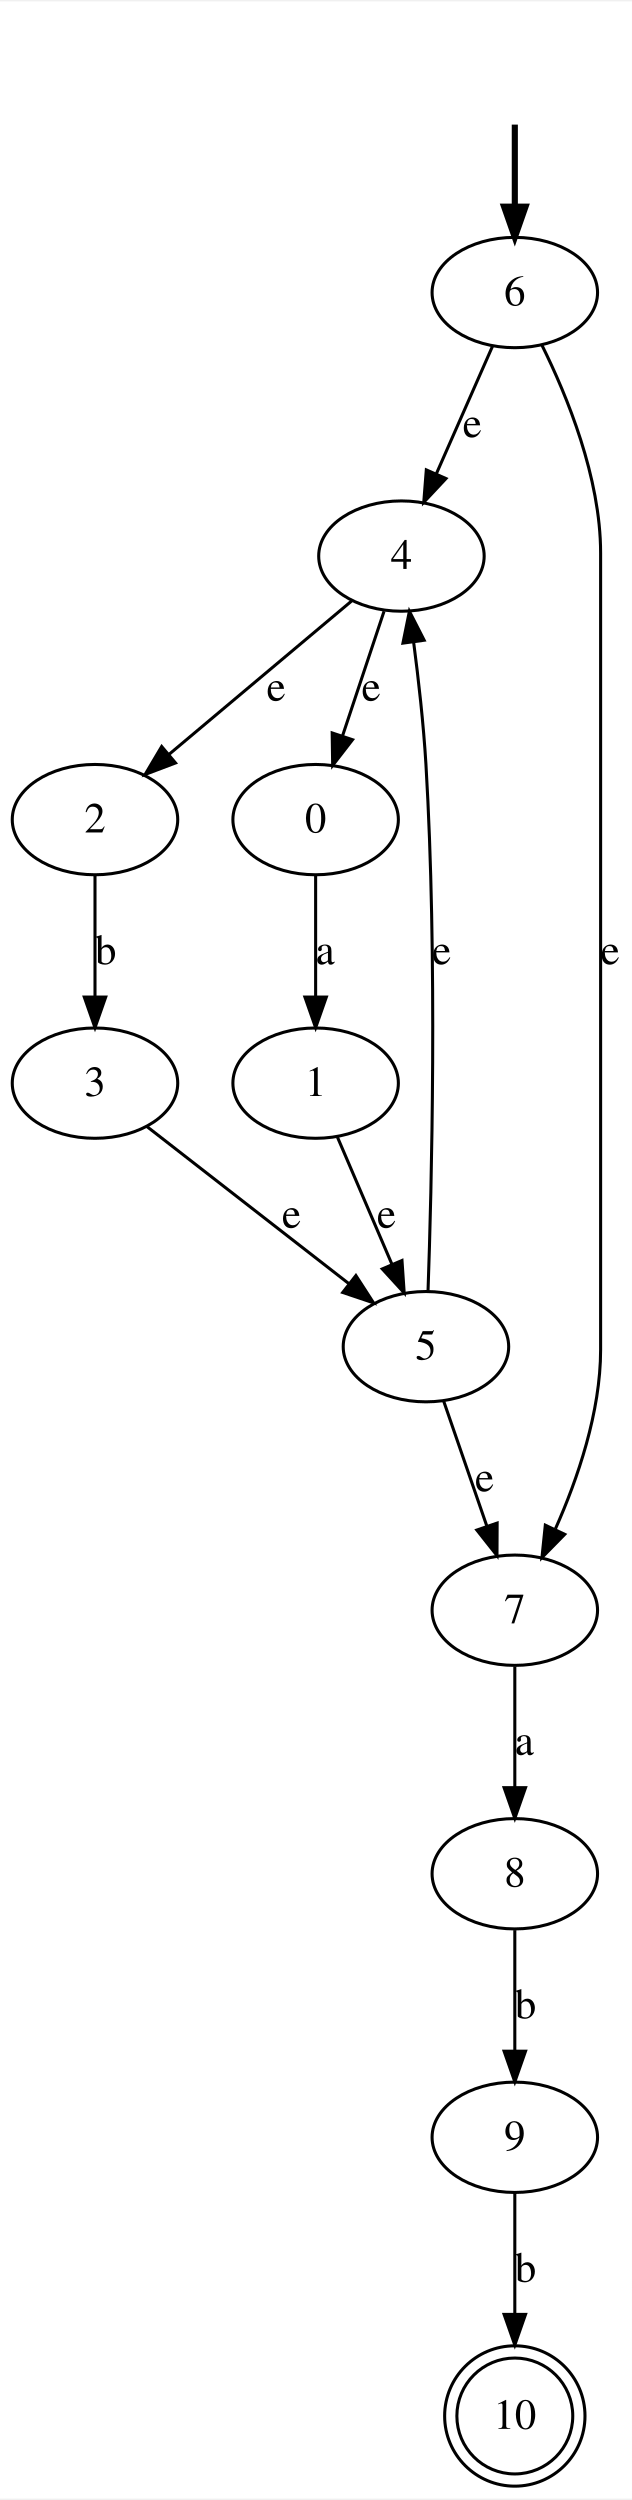
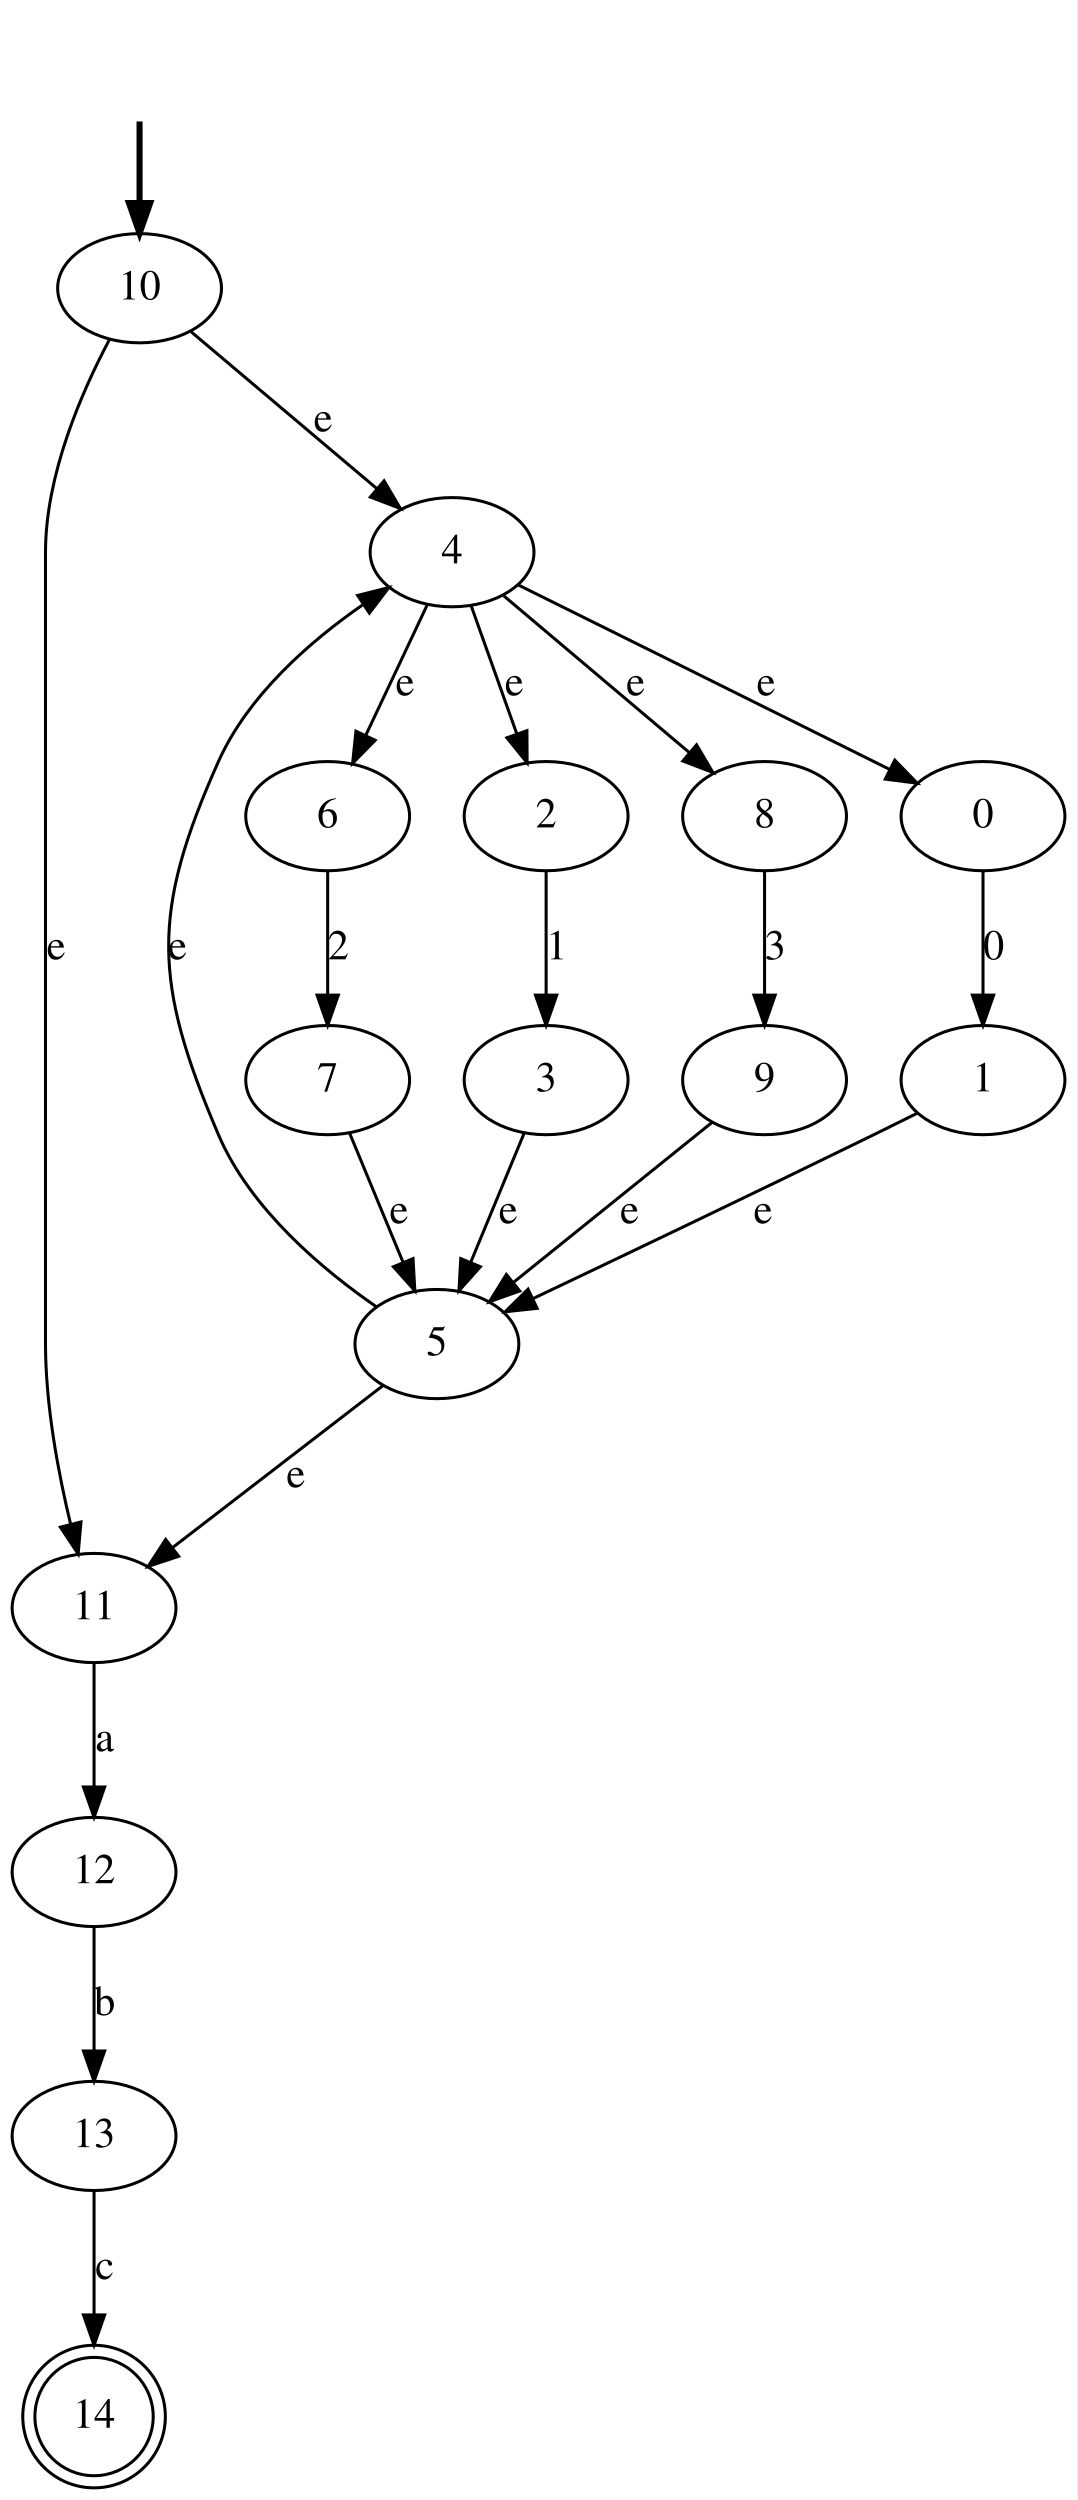
- <svg xmlns="http://www.w3.org/2000/svg" width="206pt" height="815pt" viewBox="0.00 0.00 206.21 814.90">
-   <g id="graph0" class="graph" transform="scale(1 1) rotate(0) translate(4 810.9)">
-     <polygon fill="white" stroke="transparent" points="-4,4 -4,-810.9 202.21,-810.9 202.21,4 -4,4" />
+ <svg xmlns="http://www.w3.org/2000/svg" width="355pt" height="824pt" viewBox="0.00 0.00 355.00 824.00">
+   <g id="graph0" class="graph" transform="scale(1 1) rotate(0) translate(4 819.9965)">
+     <polygon fill="#ffffff" stroke="transparent" points="-4,4 -4,-819.996 351,-819.996 351,4 -4,4" />
    <g id="node1" class="node">
</g>
-     <g id="node11" class="node">
-       <ellipse fill="none" stroke="black" cx="164" cy="-715.9" rx="27" ry="18" />
-       <text text-anchor="middle" x="164" y="-711.7" font-family="Times,serif" font-size="14.00">6</text>
+     <g id="node16" class="node">
+       <ellipse fill="none" stroke="#000000" cx="42" cy="-724.996" rx="27" ry="18" />
+       <text text-anchor="middle" x="42" y="-721.297" font-family="Times,serif" font-size="14.00" fill="#000000">10</text>
    </g>
    <g id="edge1" class="edge">
-       <path fill="none" stroke="black" stroke-width="2" d="M164,-770.71C164,-762.69 164,-752.95 164,-743.97" />
-       <polygon fill="black" stroke="black" stroke-width="2" points="167.5,-743.93 164,-733.93 160.5,-743.93 167.5,-743.93" />
+       <path fill="none" stroke="#000000" stroke-width="2" d="M42,-779.952C42,-771.879 42,-762.173 42,-753.178" />
+       <polygon fill="#000000" stroke="#000000" stroke-width="2" points="45.5,-753.087 42,-743.087 38.5,-753.087 45.5,-753.087" />
    </g>
    <g id="node2" class="node">
-       <ellipse fill="none" stroke="black" cx="27" cy="-543.9" rx="27" ry="18" />
-       <text text-anchor="middle" x="27" y="-539.7" font-family="Times,serif" font-size="14.00">2</text>
+       <ellipse fill="none" stroke="#000000" cx="27" cy="-23.498" rx="19.497" ry="19.497" />
+       <ellipse fill="none" stroke="#000000" cx="27" cy="-23.498" rx="23.497" ry="23.497" />
+       <text text-anchor="middle" x="27" y="-19.798" font-family="Times,serif" font-size="14.00" fill="#000000">14</text>
+     </g>
+     <g id="node3" class="node">
+       <ellipse fill="none" stroke="#000000" cx="104" cy="-550.996" rx="27" ry="18" />
+       <text text-anchor="middle" x="104" y="-547.297" font-family="Times,serif" font-size="14.00" fill="#000000">6</text>
+     </g>
+     <g id="node9" class="node">
+       <ellipse fill="none" stroke="#000000" cx="104" cy="-463.997" rx="27" ry="18" />
+       <text text-anchor="middle" x="104" y="-460.296" font-family="Times,serif" font-size="14.00" fill="#000000">7</text>
+     </g>
+     <g id="edge10" class="edge">
+       <path fill="none" stroke="#000000" d="M104,-532.97C104,-521.188 104,-505.557 104,-492.155" />
+       <polygon fill="#000000" stroke="#000000" points="107.5,-492 104,-482 100.5,-492 107.5,-492" />
+       <text text-anchor="middle" x="107.5" y="-503.796" font-family="Times,serif" font-size="14.00" fill="#000000">2</text>
+     </g>
+     <g id="node4" class="node">
+       <ellipse fill="none" stroke="#000000" cx="248" cy="-463.997" rx="27" ry="18" />
+       <text text-anchor="middle" x="248" y="-460.296" font-family="Times,serif" font-size="14.00" fill="#000000">9</text>
    </g>
    <g id="node8" class="node">
-       <ellipse fill="none" stroke="black" cx="27" cy="-457.9" rx="27" ry="18" />
-       <text text-anchor="middle" x="27" y="-453.7" font-family="Times,serif" font-size="14.00">3</text>
+       <ellipse fill="none" stroke="#000000" cx="140" cy="-376.997" rx="27" ry="18" />
+       <text text-anchor="middle" x="140" y="-373.296" font-family="Times,serif" font-size="14.00" fill="#000000">5</text>
+     </g>
+     <g id="edge13" class="edge">
+       <path fill="none" stroke="#000000" d="M230.648,-450.019C212.935,-435.749 185.26,-413.456 165.146,-397.253" />
+       <polygon fill="#000000" stroke="#000000" points="167.292,-394.488 157.309,-390.94 162.901,-399.939 167.292,-394.488" />
+       <text text-anchor="middle" x="203.5" y="-416.796" font-family="Times,serif" font-size="14.00" fill="#000000">e</text>
+     </g>
+     <g id="node5" class="node">
+       <ellipse fill="none" stroke="#000000" cx="176" cy="-550.996" rx="27" ry="18" />
+       <text text-anchor="middle" x="176" y="-547.297" font-family="Times,serif" font-size="14.00" fill="#000000">2</text>
+     </g>
+     <g id="node14" class="node">
+       <ellipse fill="none" stroke="#000000" cx="176" cy="-463.997" rx="27" ry="18" />
+       <text text-anchor="middle" x="176" y="-460.296" font-family="Times,serif" font-size="14.00" fill="#000000">3</text>
    </g>
    <g id="edge3" class="edge">
-       <path fill="none" stroke="black" d="M27,-525.5C27,-514.16 27,-499.13 27,-486.22" />
-       <polygon fill="black" stroke="black" points="30.5,-486 27,-476 23.5,-486 30.5,-486" />
-       <text text-anchor="middle" x="30.5" y="-496.7" font-family="Times,serif" font-size="14.00">b</text>
+       <path fill="none" stroke="#000000" d="M176,-532.97C176,-521.188 176,-505.557 176,-492.155" />
+       <polygon fill="#000000" stroke="#000000" points="179.5,-492 176,-482 172.5,-492 179.5,-492" />
+       <text text-anchor="middle" x="179.5" y="-503.796" font-family="Times,serif" font-size="14.00" fill="#000000">1</text>
    </g>
-     <g id="node3" class="node">
-       <ellipse fill="none" stroke="black" cx="164" cy="-113.9" rx="27" ry="18" />
-       <text text-anchor="middle" x="164" y="-109.7" font-family="Times,serif" font-size="14.00">9</text>
+     <g id="node6" class="node">
+       <ellipse fill="none" stroke="#000000" cx="248" cy="-550.996" rx="27" ry="18" />
+       <text text-anchor="middle" x="248" y="-547.297" font-family="Times,serif" font-size="14.00" fill="#000000">8</text>
    </g>
-     <g id="node4" class="node">
-       <ellipse fill="none" stroke="black" cx="164" cy="-22.95" rx="18.91" ry="18.91" />
-       <ellipse fill="none" stroke="black" cx="164" cy="-22.95" rx="22.9" ry="22.9" />
-       <text text-anchor="middle" x="164" y="-18.75" font-family="Times,serif" font-size="14.00">10</text>
+     <g id="edge12" class="edge">
+       <path fill="none" stroke="#000000" d="M248,-532.97C248,-521.188 248,-505.557 248,-492.155" />
+       <polygon fill="#000000" stroke="#000000" points="251.5,-492 248,-482 244.5,-492 251.5,-492" />
+       <text text-anchor="middle" x="251.5" y="-503.796" font-family="Times,serif" font-size="14.00" fill="#000000">3</text>
+     </g>
+     <g id="node7" class="node">
+       <ellipse fill="none" stroke="#000000" cx="27" cy="-202.996" rx="27" ry="18" />
+       <text text-anchor="middle" x="27" y="-199.297" font-family="Times,serif" font-size="14.00" fill="#000000">12</text>
+     </g>
+     <g id="node13" class="node">
+       <ellipse fill="none" stroke="#000000" cx="27" cy="-115.996" rx="27" ry="18" />
+       <text text-anchor="middle" x="27" y="-112.296" font-family="Times,serif" font-size="14.00" fill="#000000">13</text>
+     </g>
+     <g id="edge19" class="edge">
+       <path fill="none" stroke="#000000" d="M27,-184.97C27,-173.188 27,-157.557 27,-144.155" />
+       <polygon fill="#000000" stroke="#000000" points="30.5,-144 27,-134 23.5,-144 30.5,-144" />
+       <text text-anchor="middle" x="30.5" y="-155.797" font-family="Times,serif" font-size="14.00" fill="#000000">b</text>
+     </g>
+     <g id="node10" class="node">
+       <ellipse fill="none" stroke="#000000" cx="27" cy="-289.997" rx="27" ry="18" />
+       <text text-anchor="middle" x="27" y="-286.296" font-family="Times,serif" font-size="14.00" fill="#000000">11</text>
+     </g>
+     <g id="edge16" class="edge">
+       <path fill="none" stroke="#000000" d="M122.095,-363.211C103.415,-348.83 73.955,-326.148 52.774,-309.84" />
+       <polygon fill="#000000" stroke="#000000" points="54.88,-307.045 44.821,-303.717 50.61,-312.591 54.88,-307.045" />
+       <text text-anchor="middle" x="93.5" y="-329.796" font-family="Times,serif" font-size="14.00" fill="#000000">e</text>
+     </g>
+     <g id="node12" class="node">
+       <ellipse fill="none" stroke="#000000" cx="145" cy="-637.996" rx="27" ry="18" />
+       <text text-anchor="middle" x="145" y="-634.297" font-family="Times,serif" font-size="14.00" fill="#000000">4</text>
+     </g>
+     <g id="edge17" class="edge">
+       <path fill="none" stroke="#000000" d="M120.14,-389.217C102.706,-401.226 78.533,-421.314 68,-445.997 46.544,-496.277 45.706,-519.082 68,-568.996 77.725,-590.769 98.091,-608.525 115.436,-620.571" />
+       <polygon fill="#000000" stroke="#000000" points="113.888,-623.743 124.159,-626.34 117.749,-617.904 113.888,-623.743" />
+       <text text-anchor="middle" x="54.5" y="-503.796" font-family="Times,serif" font-size="14.00" fill="#000000">e</text>
+     </g>
+     <g id="edge11" class="edge">
+       <path fill="none" stroke="#000000" d="M111.285,-446.391C116.311,-434.245 123.089,-417.864 128.798,-404.068" />
+       <polygon fill="#000000" stroke="#000000" points="132.136,-405.154 132.726,-394.576 125.668,-402.478 132.136,-405.154" />
+       <text text-anchor="middle" x="127.5" y="-416.796" font-family="Times,serif" font-size="14.00" fill="#000000">e</text>
+     </g>
+     <g id="edge18" class="edge">
+       <path fill="none" stroke="#000000" d="M27,-271.97C27,-260.188 27,-244.557 27,-231.155" />
+       <polygon fill="#000000" stroke="#000000" points="30.5,-231 27,-221 23.5,-231 30.5,-231" />
+       <text text-anchor="middle" x="30.5" y="-242.797" font-family="Times,serif" font-size="14.00" fill="#000000">a</text>
+     </g>
+     <g id="node11" class="node">
+       <ellipse fill="none" stroke="#000000" cx="320" cy="-463.997" rx="27" ry="18" />
+       <text text-anchor="middle" x="320" y="-460.296" font-family="Times,serif" font-size="14.00" fill="#000000">1</text>
+     </g>
+     <g id="edge8" class="edge">
+       <path fill="none" stroke="#000000" d="M298.327,-453.087C293.612,-450.733 288.644,-448.27 284,-445.997 245.524,-427.161 201.029,-405.923 171.801,-392.046" />
+       <polygon fill="#000000" stroke="#000000" points="173.04,-388.76 162.505,-387.637 170.04,-395.085 173.04,-388.76" />
+       <text text-anchor="middle" x="247.5" y="-416.796" font-family="Times,serif" font-size="14.00" fill="#000000">e</text>
+     </g>
+     <g id="edge5" class="edge">
+       <path fill="none" stroke="#000000" d="M136.9,-620.808C131.097,-608.496 123.172,-591.68 116.555,-577.637" />
+       <polygon fill="#000000" stroke="#000000" points="119.653,-576.001 112.224,-568.447 113.321,-578.985 119.653,-576.001" />
+       <text text-anchor="middle" x="129.5" y="-590.797" font-family="Times,serif" font-size="14.00" fill="#000000">e</text>
+     </g>
+     <g id="edge4" class="edge">
+       <path fill="none" stroke="#000000" d="M151.273,-620.391C155.601,-608.245 161.438,-591.864 166.354,-578.068" />
+       <polygon fill="#000000" stroke="#000000" points="169.676,-579.171 169.736,-568.576 163.083,-576.821 169.676,-579.171" />
+       <text text-anchor="middle" x="165.5" y="-590.797" font-family="Times,serif" font-size="14.00" fill="#000000">e</text>
+     </g>
+     <g id="edge6" class="edge">
+       <path fill="none" stroke="#000000" d="M162.008,-623.63C178.707,-609.525 204.36,-587.858 223.304,-571.856" />
+       <polygon fill="#000000" stroke="#000000" points="225.585,-574.511 230.966,-565.384 221.068,-569.163 225.585,-574.511" />
+       <text text-anchor="middle" x="205.5" y="-590.797" font-family="Times,serif" font-size="14.00" fill="#000000">e</text>
+     </g>
+     <g id="node15" class="node">
+       <ellipse fill="none" stroke="#000000" cx="320" cy="-550.996" rx="27" ry="18" />
+       <text text-anchor="middle" x="320" y="-547.297" font-family="Times,serif" font-size="14.00" fill="#000000">0</text>
+     </g>
+     <g id="edge7" class="edge">
+       <path fill="none" stroke="#000000" d="M166.679,-627.259C194.034,-613.705 242.523,-589.66 284,-568.996 285.736,-568.132 287.518,-567.243 289.317,-566.346" />
+       <polygon fill="#000000" stroke="#000000" points="290.921,-569.457 298.303,-561.858 287.793,-563.194 290.921,-569.457" />
+       <text text-anchor="middle" x="248.5" y="-590.797" font-family="Times,serif" font-size="14.00" fill="#000000">e</text>
+     </g>
+     <g id="edge20" class="edge">
+       <path fill="none" stroke="#000000" d="M27,-97.722C27,-86.142 27,-70.815 27,-57.096" />
+       <polygon fill="#000000" stroke="#000000" points="30.5,-57.008 27,-47.008 23.5,-57.008 30.5,-57.008" />
+       <text text-anchor="middle" x="30.5" y="-68.796" font-family="Times,serif" font-size="14.00" fill="#000000">c</text>
+     </g>
+     <g id="edge9" class="edge">
+       <path fill="none" stroke="#000000" d="M168.715,-446.391C163.689,-434.245 156.911,-417.864 151.202,-404.068" />
+       <polygon fill="#000000" stroke="#000000" points="154.332,-402.478 147.274,-394.576 147.864,-405.154 154.332,-402.478" />
+       <text text-anchor="middle" x="163.5" y="-416.796" font-family="Times,serif" font-size="14.00" fill="#000000">e</text>
+     </g>
+     <g id="edge2" class="edge">
+       <path fill="none" stroke="#000000" d="M320,-532.97C320,-521.188 320,-505.557 320,-492.155" />
+       <polygon fill="#000000" stroke="#000000" points="323.5,-492 320,-482 316.5,-492 323.5,-492" />
+       <text text-anchor="middle" x="323.5" y="-503.796" font-family="Times,serif" font-size="14.00" fill="#000000">0</text>
    </g>
    <g id="edge14" class="edge">
-       <path fill="none" stroke="black" d="M164,-95.75C164,-84.6 164,-69.7 164,-56.37" />
-       <polygon fill="black" stroke="black" points="167.5,-56.11 164,-46.11 160.5,-56.11 167.5,-56.11" />
-       <text text-anchor="middle" x="167.5" y="-66.7" font-family="Times,serif" font-size="14.00">b</text>
+       <path fill="none" stroke="#000000" d="M32.021,-707.971C22.959,-690.878 11,-663.491 11,-637.996 11,-637.996 11,-637.996 11,-376.997 11,-356.902 15.18,-334.622 19.267,-317.639" />
+       <polygon fill="#000000" stroke="#000000" points="22.692,-318.37 21.761,-307.816 15.907,-316.647 22.692,-318.37" />
+       <text text-anchor="middle" x="14.5" y="-503.796" font-family="Times,serif" font-size="14.00" fill="#000000">e</text>
    </g>
-     <g id="node5" class="node">
-       <ellipse fill="none" stroke="black" cx="164" cy="-199.9" rx="27" ry="18" />
-       <text text-anchor="middle" x="164" y="-195.7" font-family="Times,serif" font-size="14.00">8</text>
-     </g>
-     <g id="edge13" class="edge">
-       <path fill="none" stroke="black" d="M164,-181.5C164,-170.16 164,-155.13 164,-142.22" />
-       <polygon fill="black" stroke="black" points="167.5,-142 164,-132 160.5,-142 167.5,-142" />
-       <text text-anchor="middle" x="167.5" y="-152.7" font-family="Times,serif" font-size="14.00">b</text>
-     </g>
-     <g id="node6" class="node">
-       <ellipse fill="none" stroke="black" cx="127" cy="-629.9" rx="27" ry="18" />
-       <text text-anchor="middle" x="127" y="-625.7" font-family="Times,serif" font-size="14.00">4</text>
-     </g>
-     <g id="edge5" class="edge">
-       <path fill="none" stroke="black" d="M110.93,-615.4C94.77,-601.83 69.66,-580.74 51.11,-565.15" />
-       <polygon fill="black" stroke="black" points="53.27,-562.39 43.36,-558.64 48.76,-567.75 53.27,-562.39" />
-       <text text-anchor="middle" x="86.11" y="-582.7" font-family="Times,serif" font-size="14.00">e</text>
-     </g>
-     <g id="node7" class="node">
-       <ellipse fill="none" stroke="black" cx="99" cy="-543.9" rx="27" ry="18" />
-       <text text-anchor="middle" x="99" y="-539.7" font-family="Times,serif" font-size="14.00">0</text>
-     </g>
-     <g id="edge4" class="edge">
-       <path fill="none" stroke="black" d="M121.33,-611.9C117.44,-600.21 112.19,-584.46 107.76,-571.17" />
-       <polygon fill="black" stroke="black" points="111.04,-569.97 104.56,-561.59 104.4,-572.18 111.04,-569.97" />
-       <text text-anchor="middle" x="117.11" y="-582.7" font-family="Times,serif" font-size="14.00">e</text>
-     </g>
-     <g id="node10" class="node">
-       <ellipse fill="none" stroke="black" cx="99" cy="-457.9" rx="27" ry="18" />
-       <text text-anchor="middle" x="99" y="-453.7" font-family="Times,serif" font-size="14.00">1</text>
-     </g>
-     <g id="edge2" class="edge">
-       <path fill="none" stroke="black" d="M99,-525.5C99,-514.16 99,-499.13 99,-486.22" />
-       <polygon fill="black" stroke="black" points="102.5,-486 99,-476 95.5,-486 102.5,-486" />
-       <text text-anchor="middle" x="102.11" y="-496.7" font-family="Times,serif" font-size="14.00">a</text>
-     </g>
-     <g id="node12" class="node">
-       <ellipse fill="none" stroke="black" cx="135" cy="-371.9" rx="27" ry="18" />
-       <text text-anchor="middle" x="135" y="-367.7" font-family="Times,serif" font-size="14.00">5</text>
-     </g>
-     <g id="edge7" class="edge">
-       <path fill="none" stroke="black" d="M43.88,-443.78C61.6,-429.99 89.68,-408.15 109.98,-392.36" />
-       <polygon fill="black" stroke="black" points="112.14,-395.11 117.89,-386.21 107.84,-389.59 112.14,-395.11" />
-       <text text-anchor="middle" x="91.11" y="-410.7" font-family="Times,serif" font-size="14.00">e</text>
-     </g>
-     <g id="node9" class="node">
-       <ellipse fill="none" stroke="black" cx="164" cy="-285.9" rx="27" ry="18" />
-       <text text-anchor="middle" x="164" y="-281.7" font-family="Times,serif" font-size="14.00">7</text>
-     </g>
-     <g id="edge12" class="edge">
-       <path fill="none" stroke="black" d="M164,-267.5C164,-256.16 164,-241.13 164,-228.22" />
-       <polygon fill="black" stroke="black" points="167.5,-228 164,-218 160.5,-228 167.5,-228" />
-       <text text-anchor="middle" x="167.11" y="-238.7" font-family="Times,serif" font-size="14.00">a</text>
-     </g>
-     <g id="edge6" class="edge">
-       <path fill="none" stroke="black" d="M106.11,-440.3C111.19,-428.45 118.12,-412.28 123.92,-398.75" />
-       <polygon fill="black" stroke="black" points="127.18,-400.03 127.9,-389.46 120.75,-397.27 127.18,-400.03" />
-       <text text-anchor="middle" x="122.11" y="-410.7" font-family="Times,serif" font-size="14.00">e</text>
-     </g>
-     <g id="edge8" class="edge">
-       <path fill="none" stroke="black" d="M156.69,-698.3C151.47,-686.45 144.35,-670.28 138.39,-656.75" />
-       <polygon fill="black" stroke="black" points="141.53,-655.2 134.29,-647.46 135.12,-658.02 141.53,-655.2" />
-       <text text-anchor="middle" x="150.11" y="-668.7" font-family="Times,serif" font-size="14.00">e</text>
-     </g>
-     <g id="edge9" class="edge">
-       <path fill="none" stroke="black" d="M172.86,-698.7C181.06,-682.16 192,-655.5 192,-630.9 192,-630.9 192,-630.9 192,-370.9 192,-350.53 184.5,-328.75 177.26,-312.47" />
-       <polygon fill="black" stroke="black" points="180.28,-310.66 172.86,-303.1 173.95,-313.64 180.28,-310.66" />
-       <text text-anchor="middle" x="195.11" y="-496.7" font-family="Times,serif" font-size="14.00">e</text>
-     </g>
-     <g id="edge10" class="edge">
-       <path fill="none" stroke="black" d="M135.68,-390.12C136.85,-423.36 138.76,-498.68 135,-561.9 134.21,-575.11 132.57,-589.7 130.97,-601.88" />
-       <polygon fill="black" stroke="black" points="127.49,-601.49 129.6,-611.88 134.42,-602.44 127.49,-601.49" />
-       <text text-anchor="middle" x="140.11" y="-496.7" font-family="Times,serif" font-size="14.00">e</text>
-     </g>
-     <g id="edge11" class="edge">
-       <path fill="none" stroke="black" d="M140.73,-354.3C144.75,-342.65 150.22,-326.8 154.85,-313.41" />
-       <polygon fill="black" stroke="black" points="158.23,-314.34 158.18,-303.75 151.61,-312.06 158.23,-314.34" />
-       <text text-anchor="middle" x="154.11" y="-324.7" font-family="Times,serif" font-size="14.00">e</text>
+     <g id="edge15" class="edge">
+       <path fill="none" stroke="#000000" d="M59.008,-710.63C75.707,-696.525 101.36,-674.858 120.304,-658.856" />
+       <polygon fill="#000000" stroke="#000000" points="122.585,-661.511 127.966,-652.384 118.068,-656.163 122.585,-661.511" />
+       <text text-anchor="middle" x="102.5" y="-677.797" font-family="Times,serif" font-size="14.00" fill="#000000">e</text>
    </g>
  </g>
</svg>
